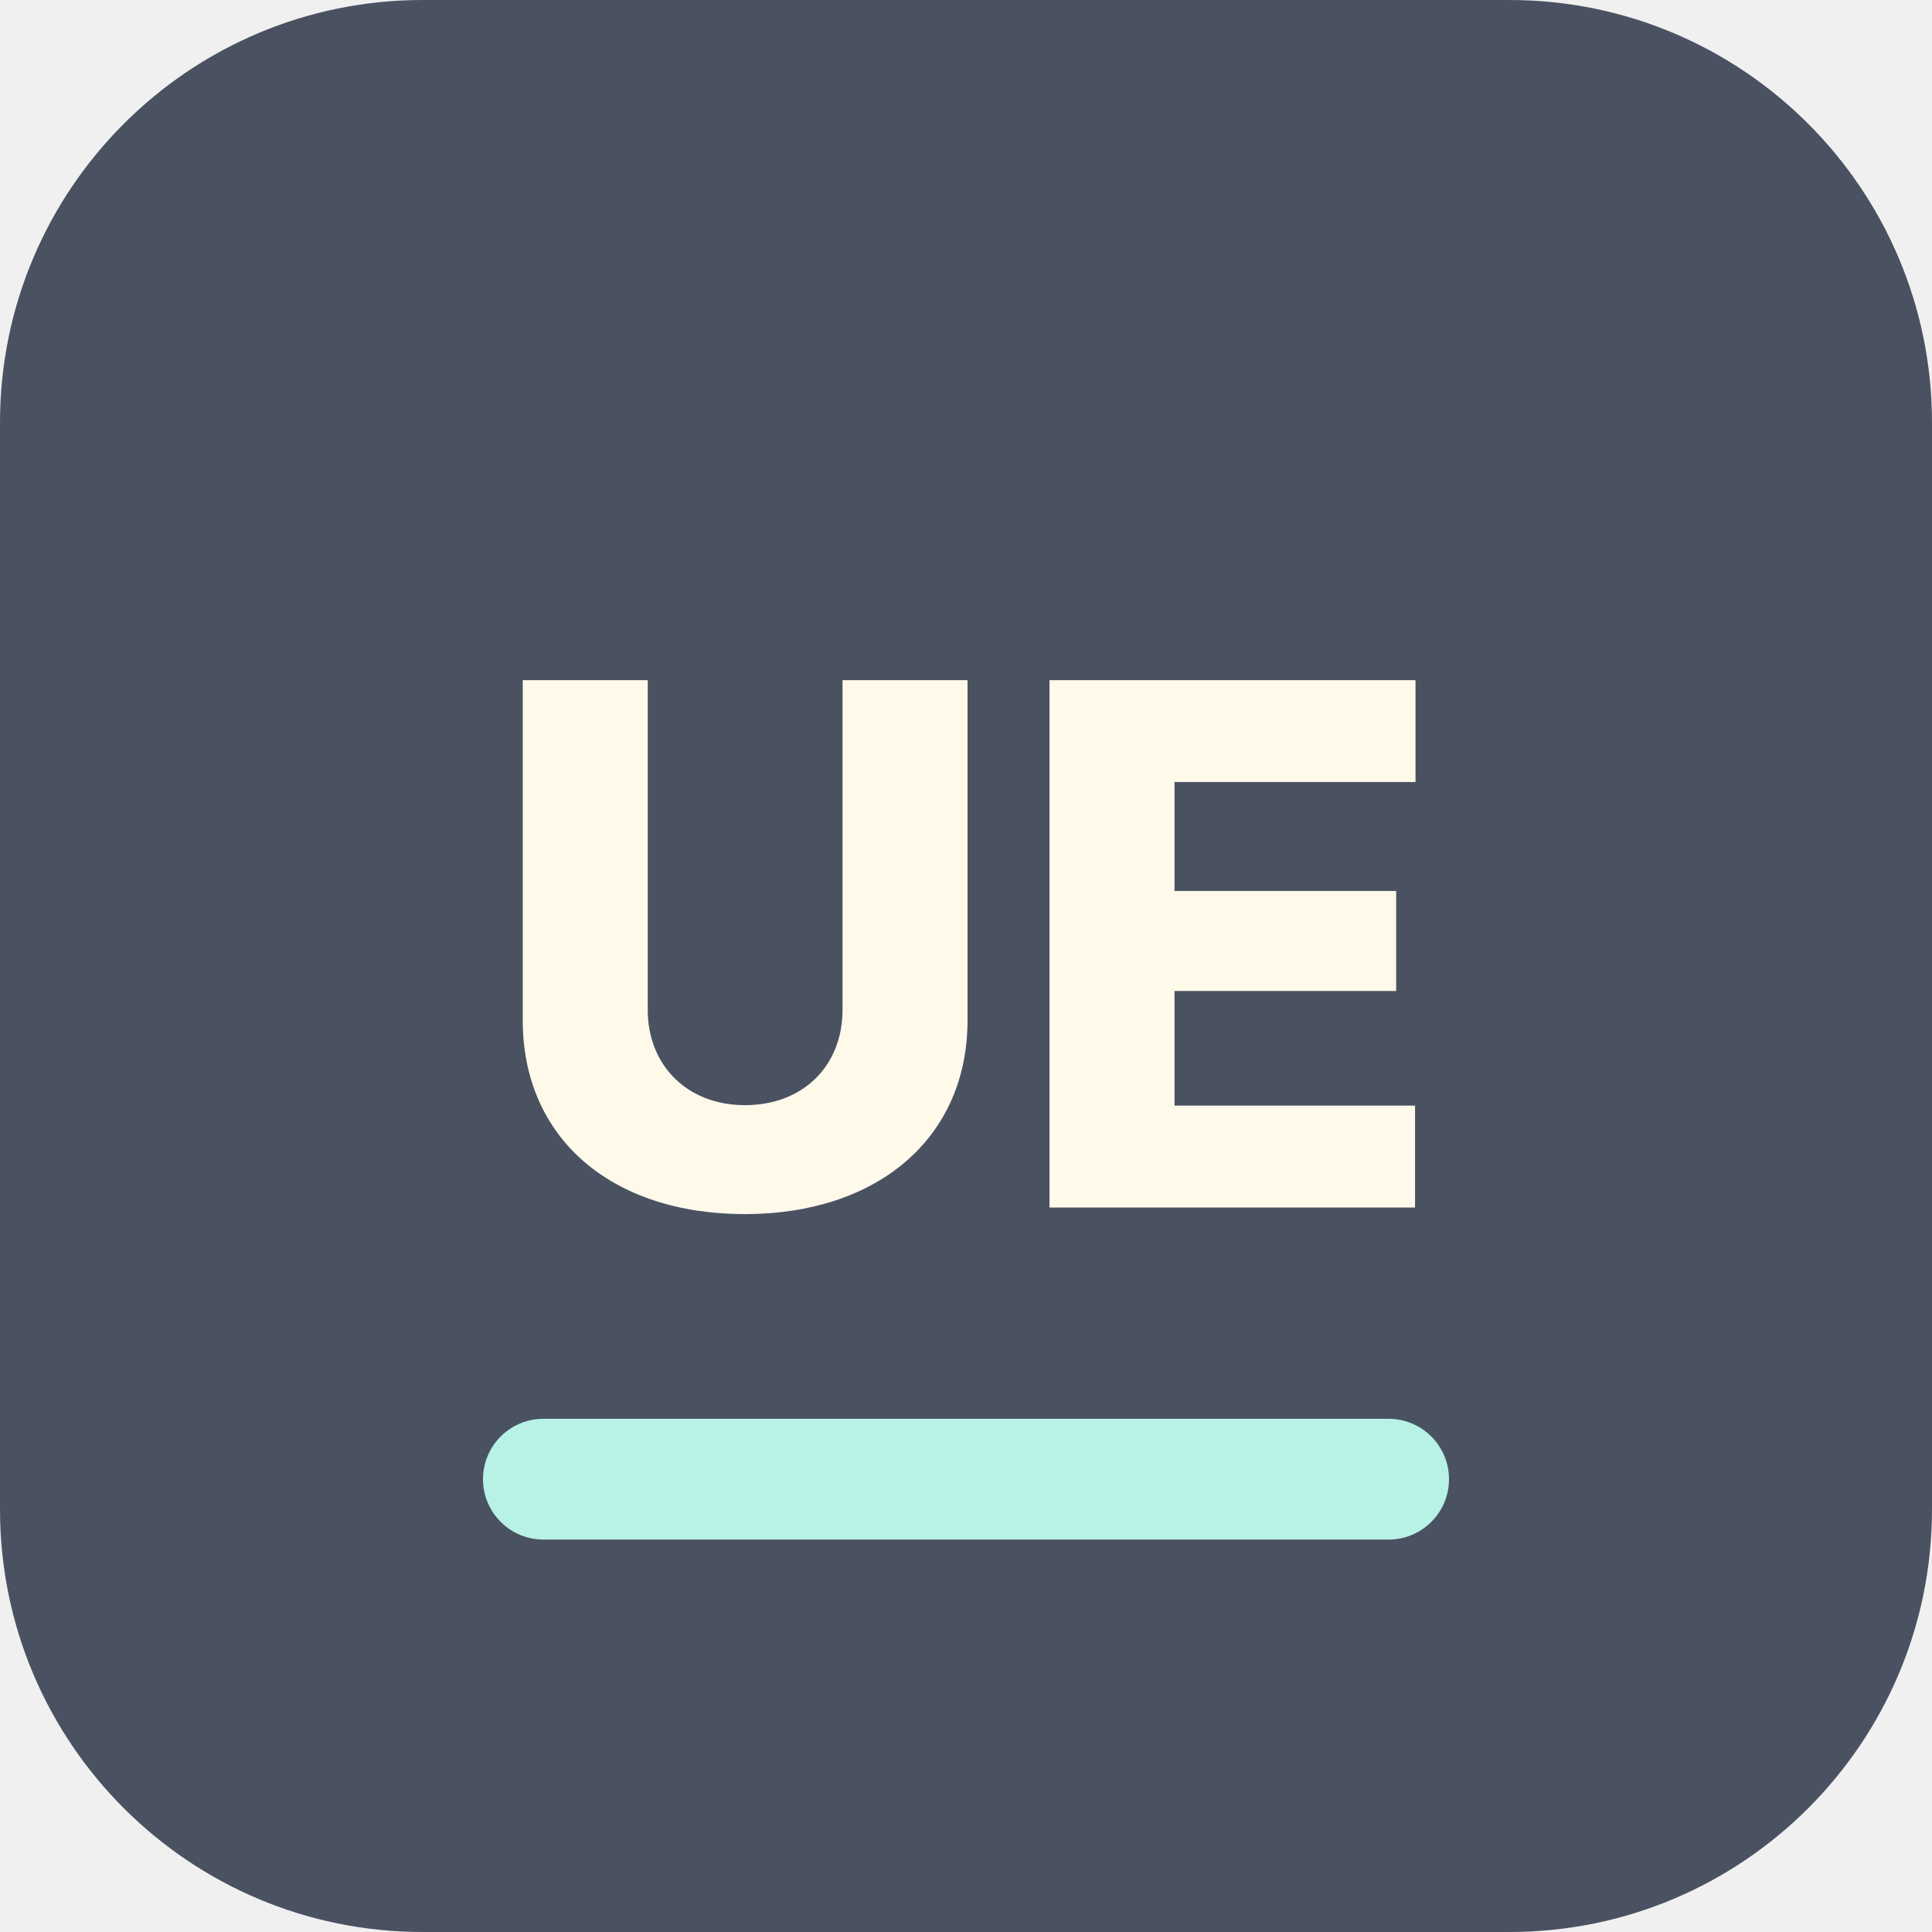
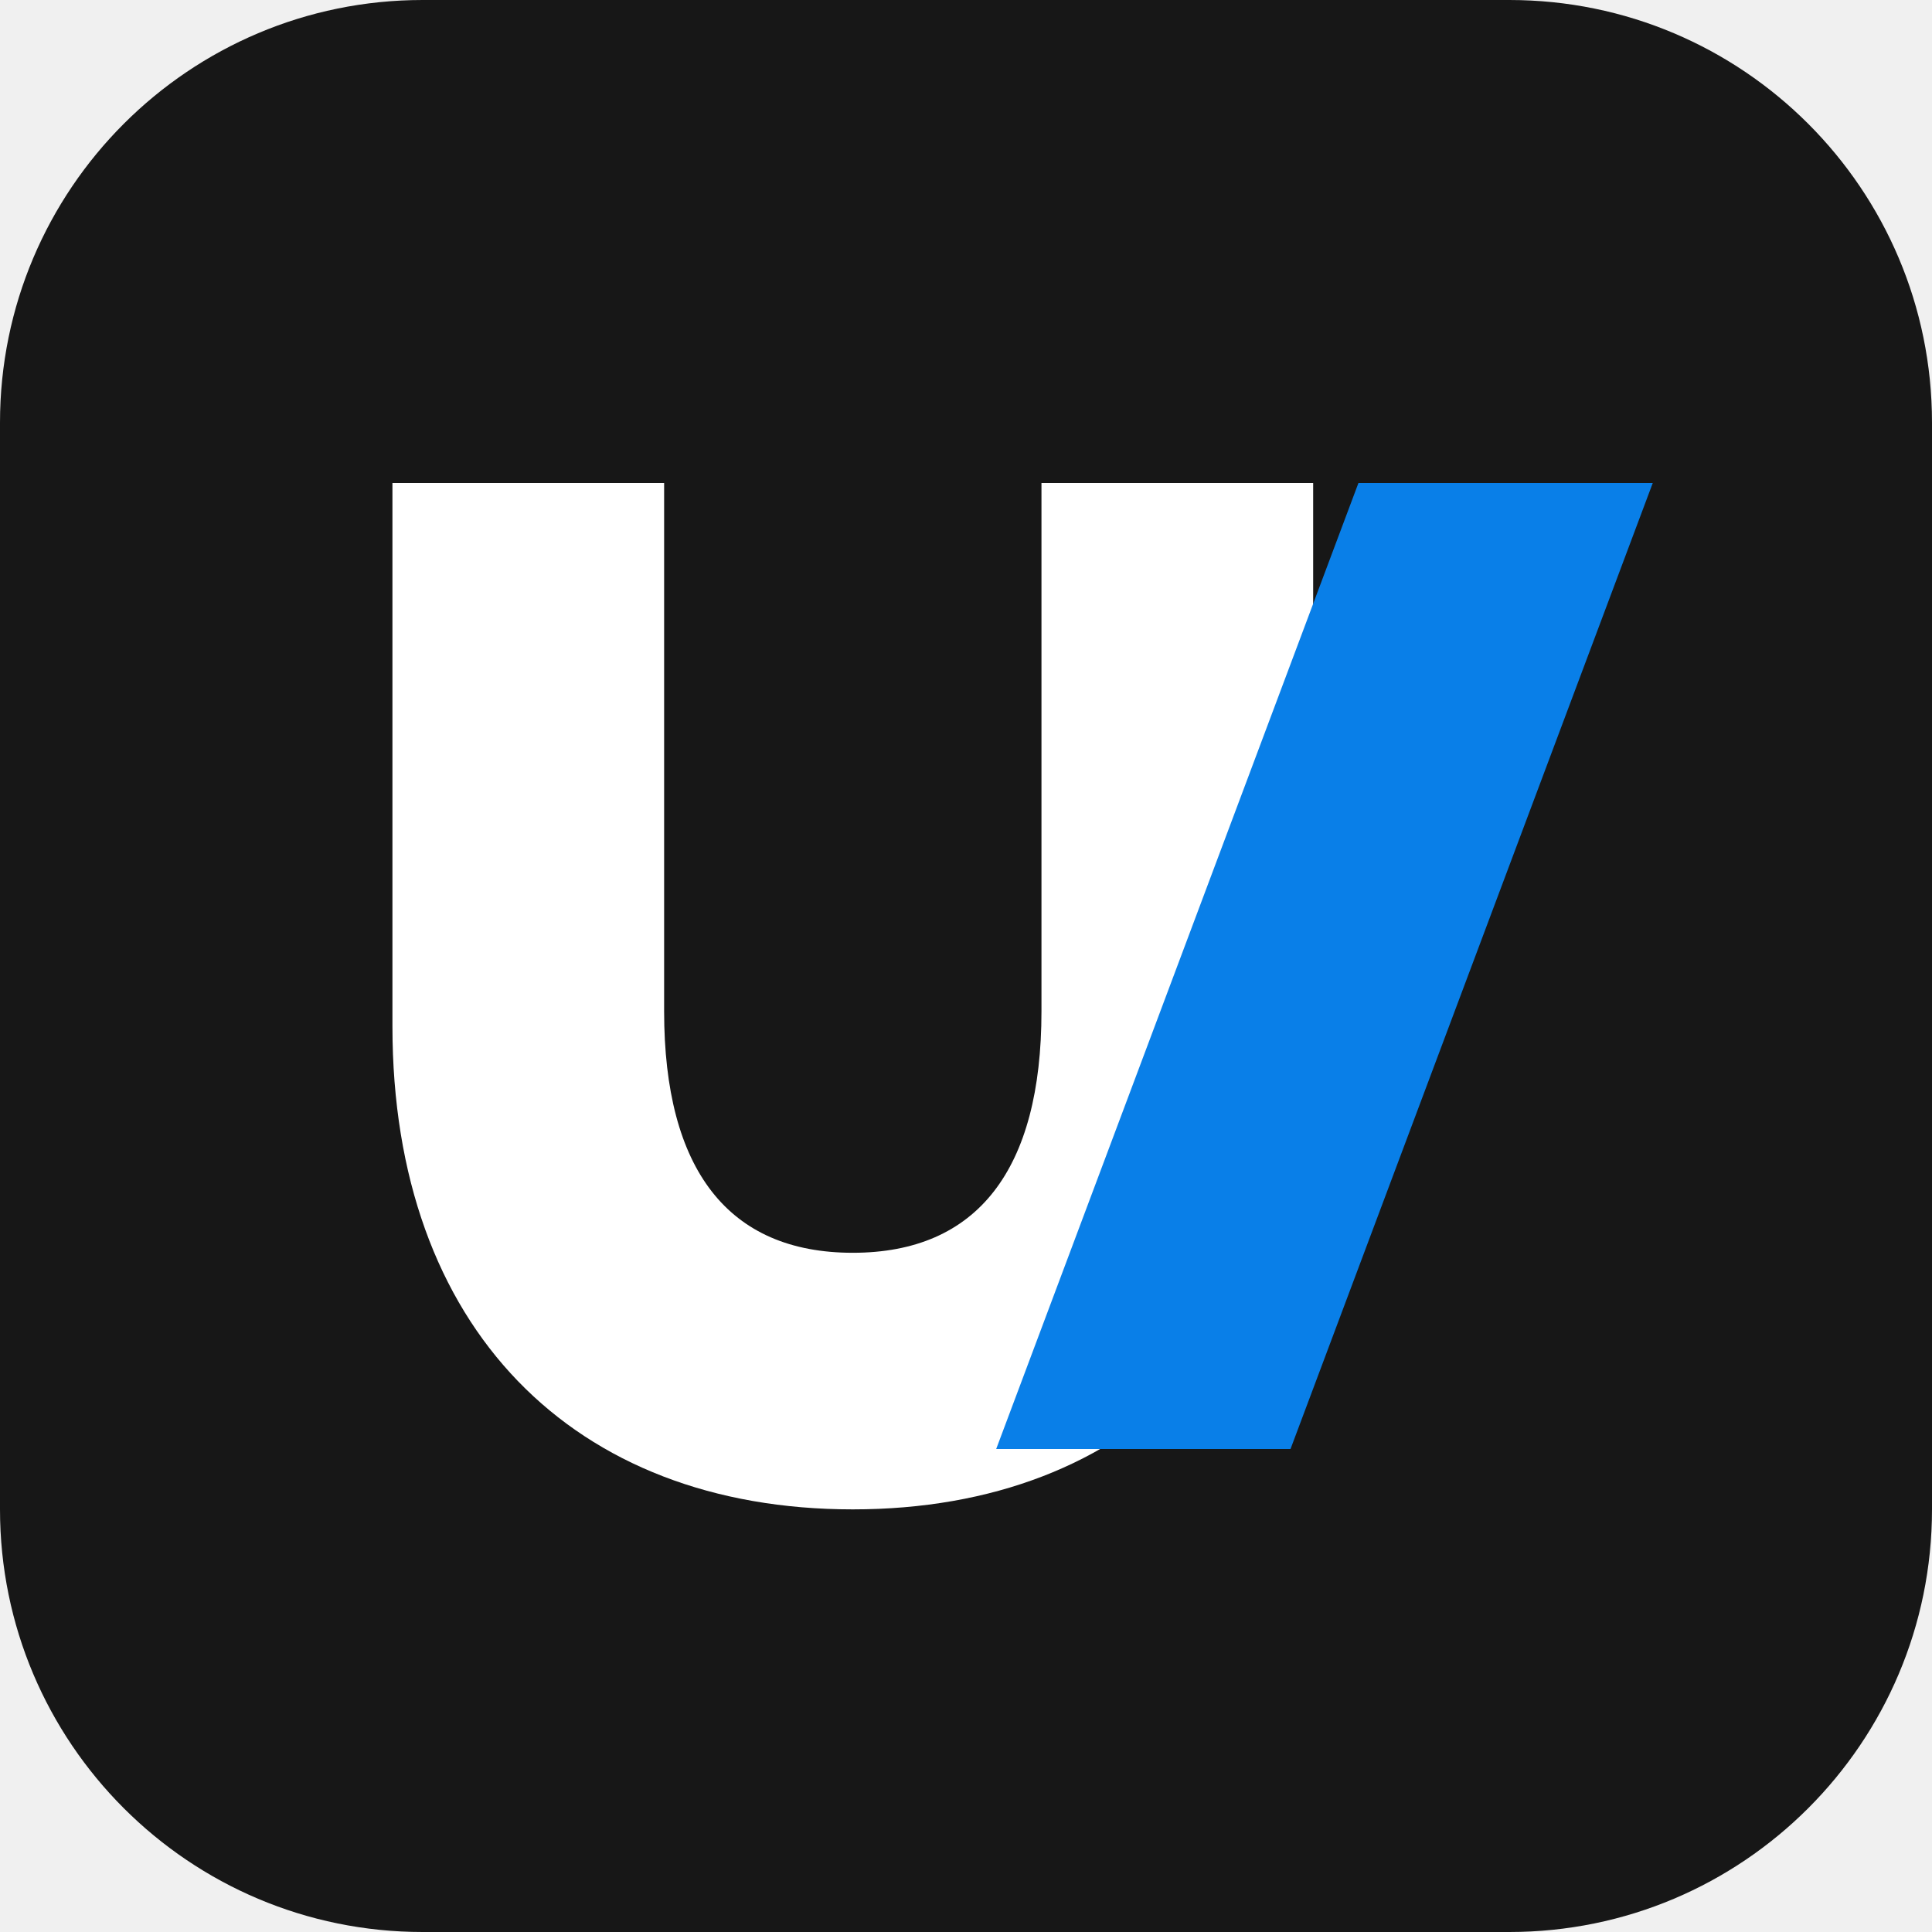
<svg xmlns="http://www.w3.org/2000/svg" width="64" height="64" viewBox="0 0 64 64" role="img" aria-label="Urban Events">
-   <rect width="64" height="64" rx="14" fill="#4A5262" />
-   <text x="32" y="40" font-family="Manrope, system-ui, -apple-system, sans-serif" font-size="24" font-weight="800" fill="#FFF9EA" text-anchor="middle">UE</text>
-   <rect x="16" y="47" width="32" height="4" rx="2" fill="#B8F2E6" />
+   <rect width="64" height="64" rx="14" fill="#171717" />
+   <path d="M13 16v18c0 10 6 16 15.25 16S43.5 44 43.5 34V16h-9v17.5c0 5.25-2.125 8-6.25 8S22 38.75 22 33.5V16h-9Z" fill="#FFFFFF" />
+   <path d="M42.75 48H33l12-32h9.75l-12 32Z" fill="#097FE8" />
</svg>
